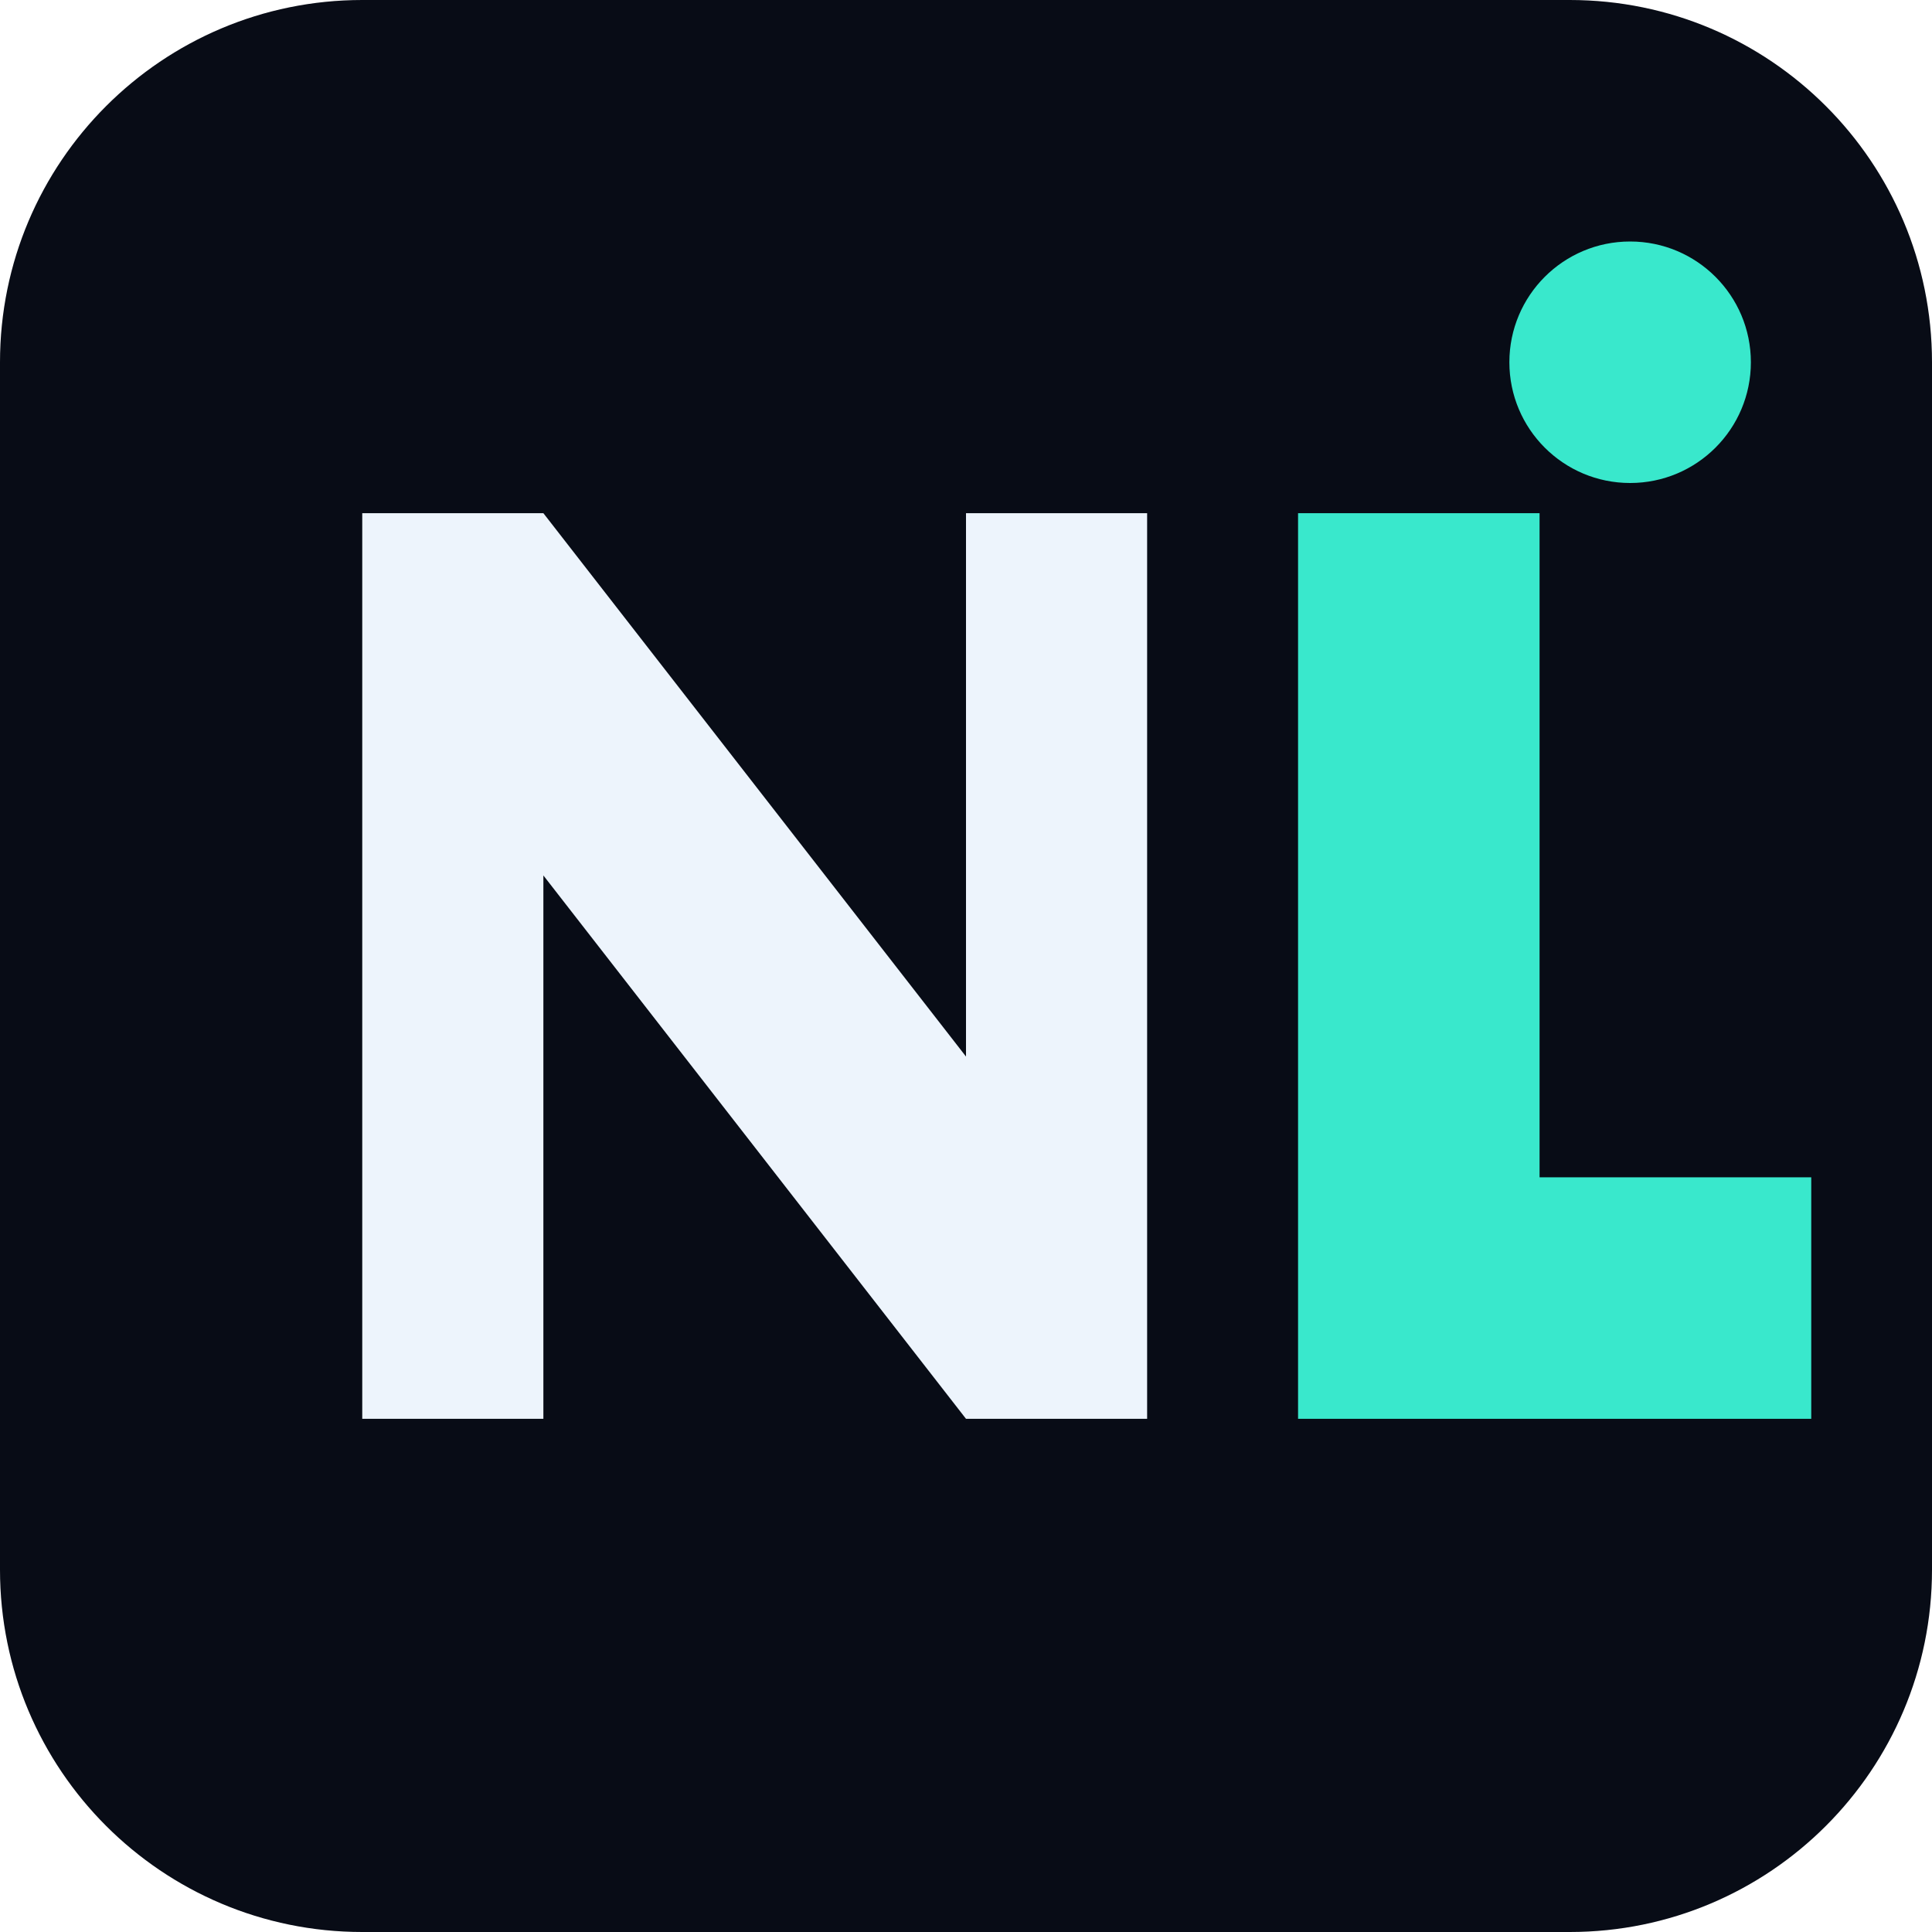
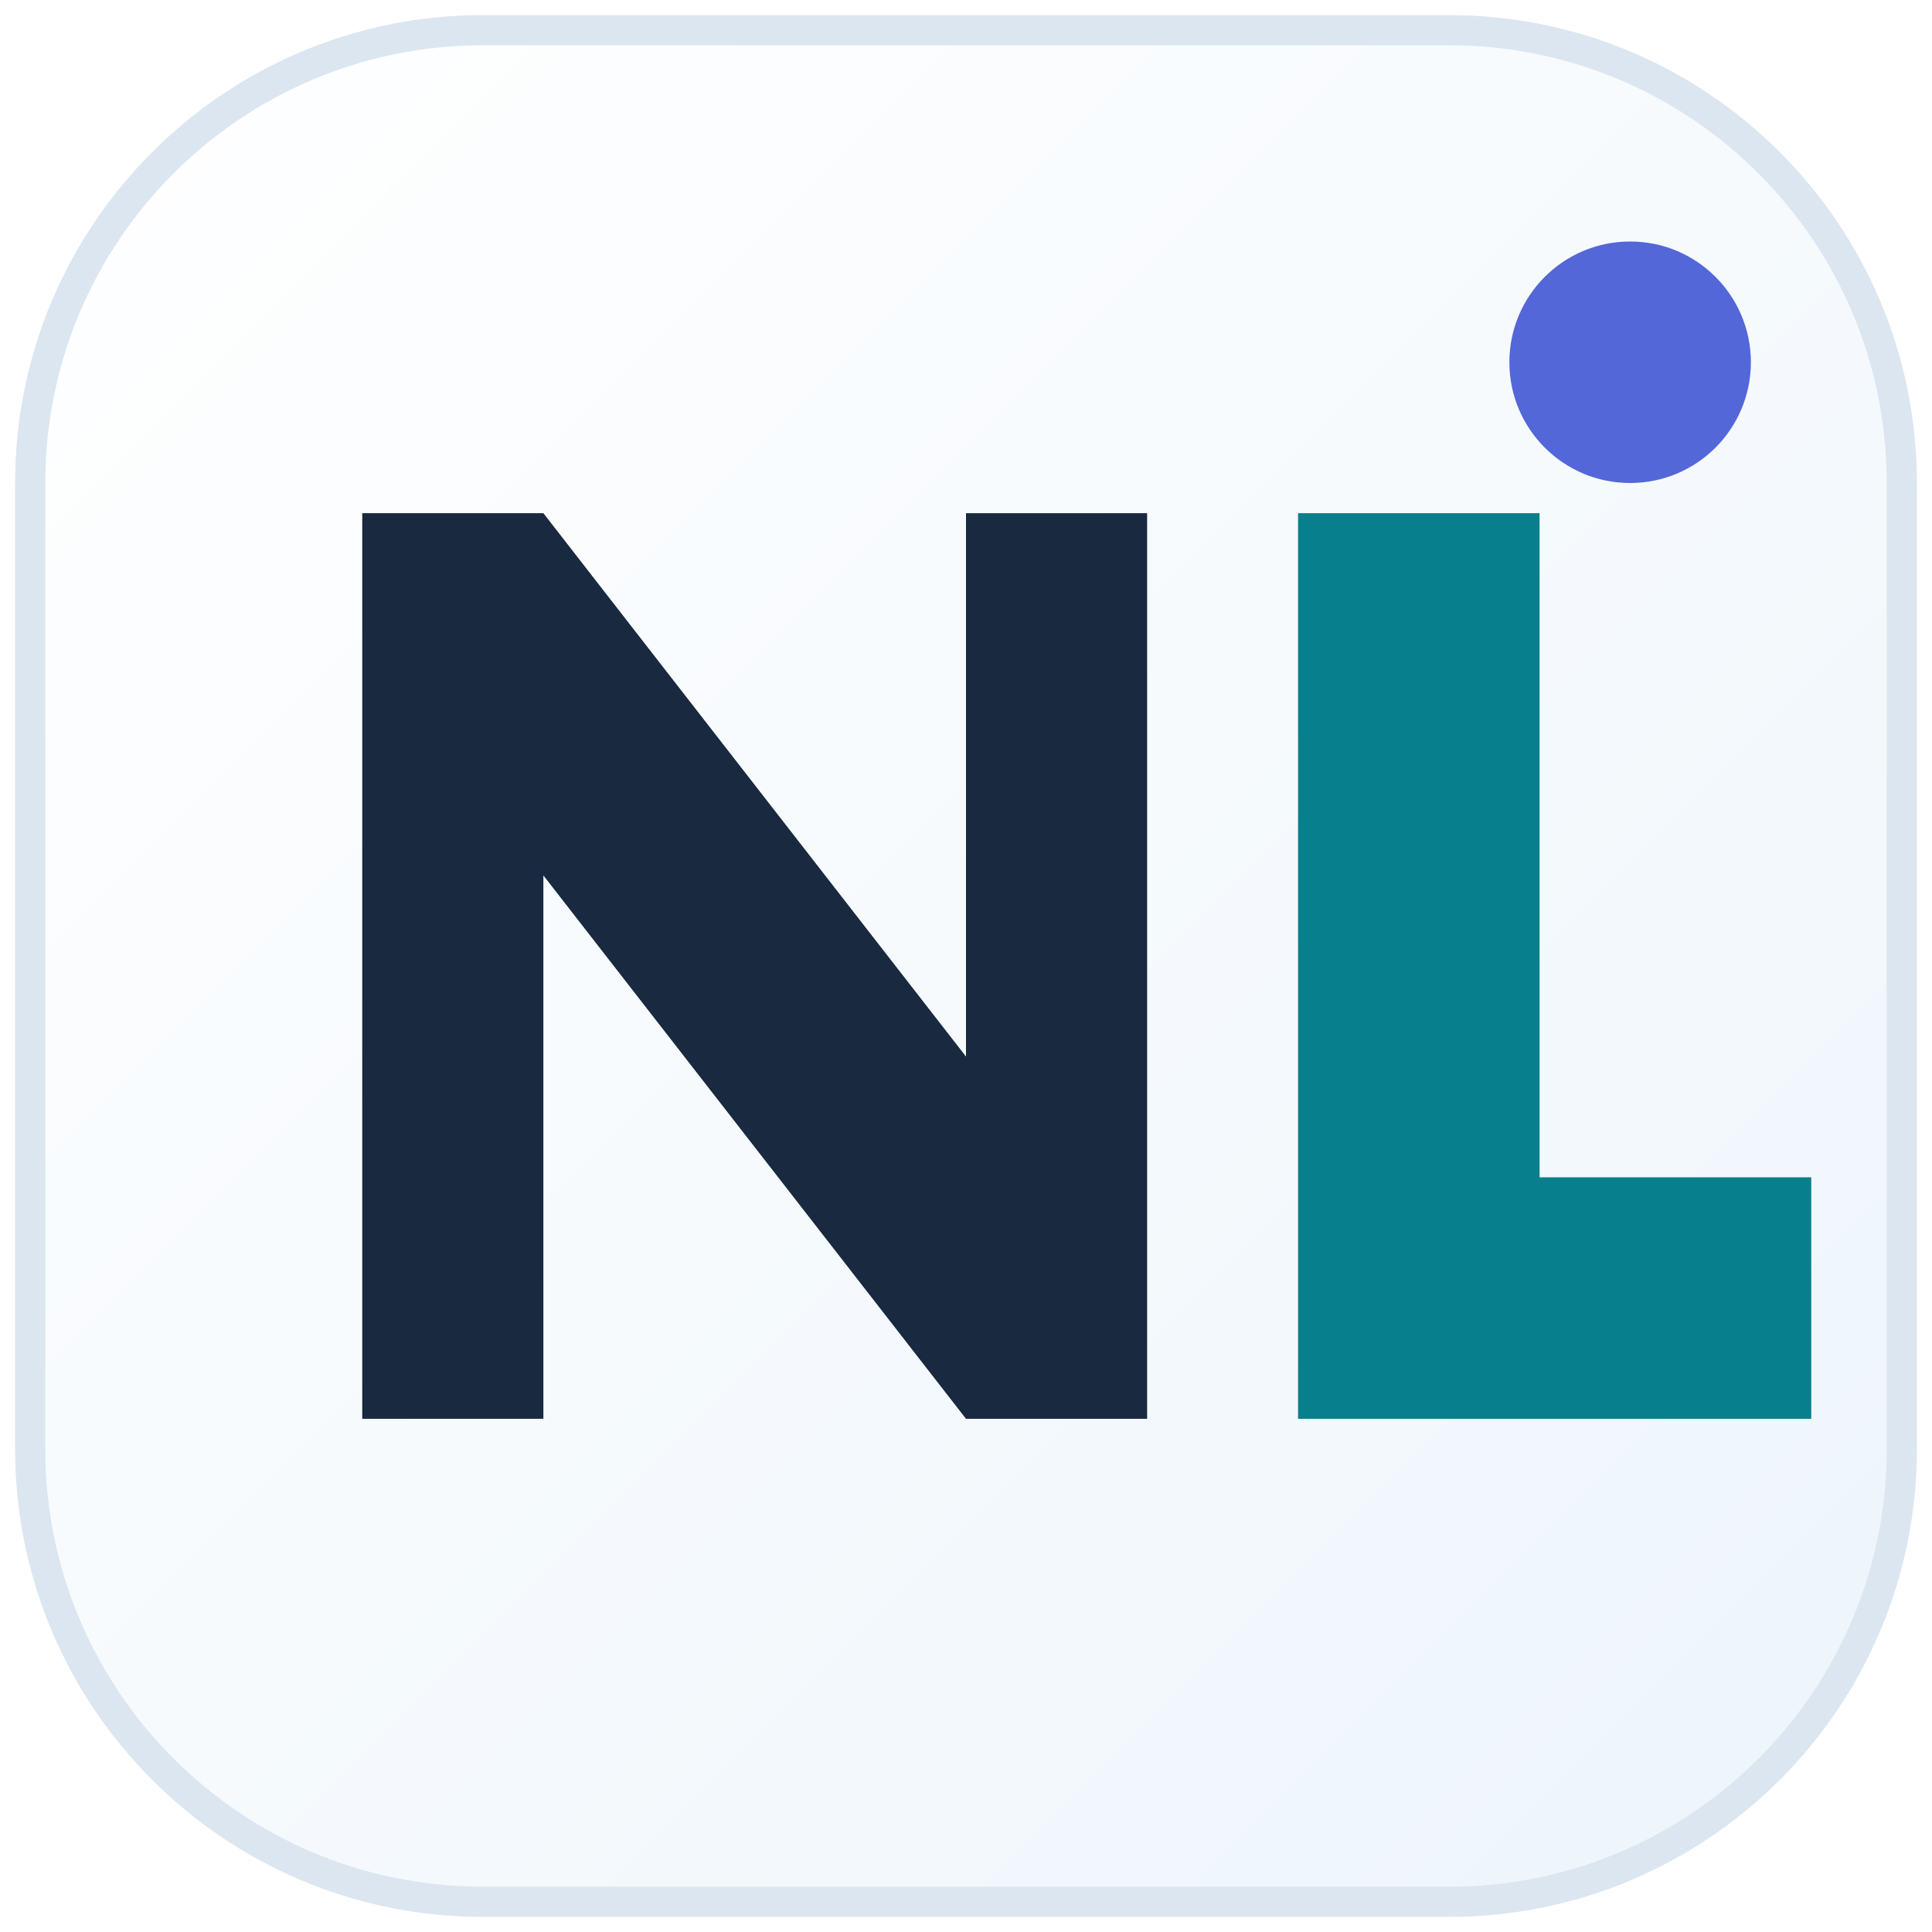
<svg xmlns="http://www.w3.org/2000/svg" viewBox="0 0 64 64">
-   <rect width="64" height="64" rx="12" fill="#080c16" />
-   <path d="M12 47V17h6l14 18V17h6v30h-6L18 29v18z" fill="#edf4fc" />
-   <path d="M43 47V17h8v22h9v8z" fill="#39e8cc" />
-   <circle cx="54" cy="12" r="4" fill="#39e8cc" />
+   <defs>
+     <linearGradient id="bg" x1="0" y1="0" x2="1" y2="1">
+       <stop stop-color="#ffffff" />
+       <stop offset="1" stop-color="#edf5fb" />
+     </linearGradient>
+   </defs>
+   <rect x="1" y="1" width="62" height="62" rx="15" fill="url(#bg)" stroke="#dce6f0" />
+   <path d="M12 47V17h6l14 18V17h6v30h-6L18 29v18z" fill="#182940" />
+   <path d="M43 47V17h8v22h9v8z" fill="#087f8c" />
+   <circle cx="54" cy="12" r="4" fill="#5367d9" />
</svg>
